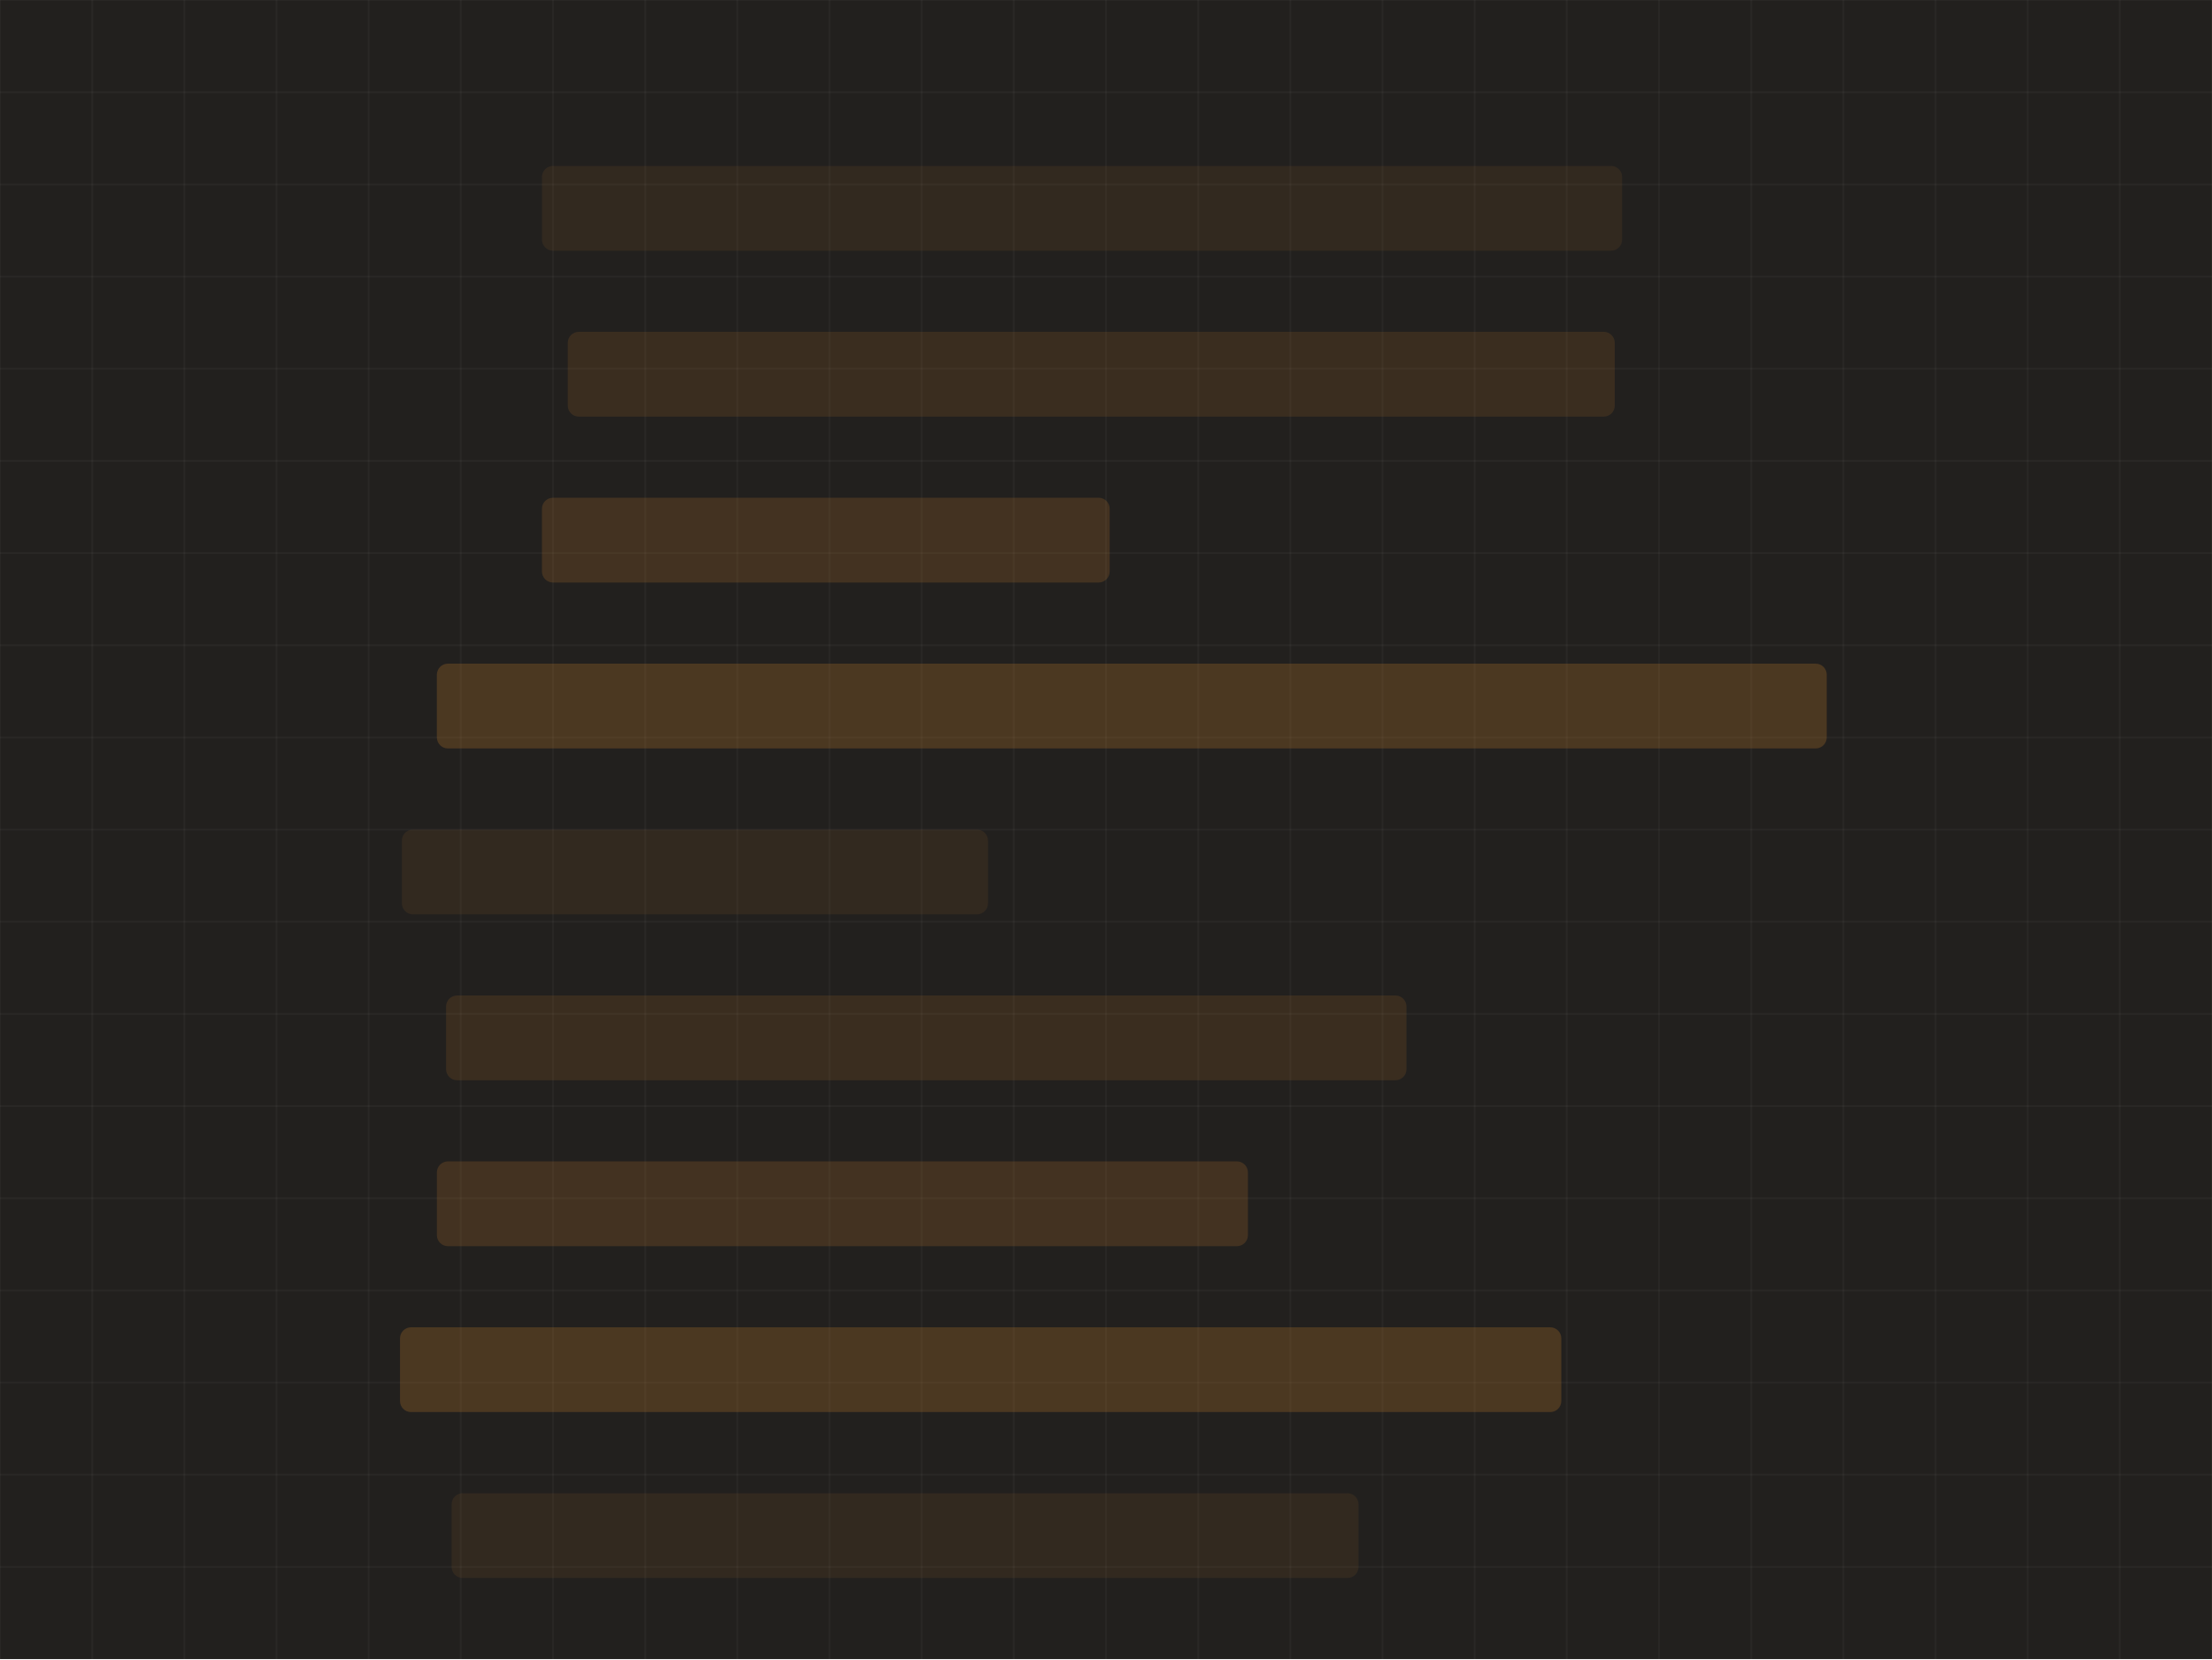
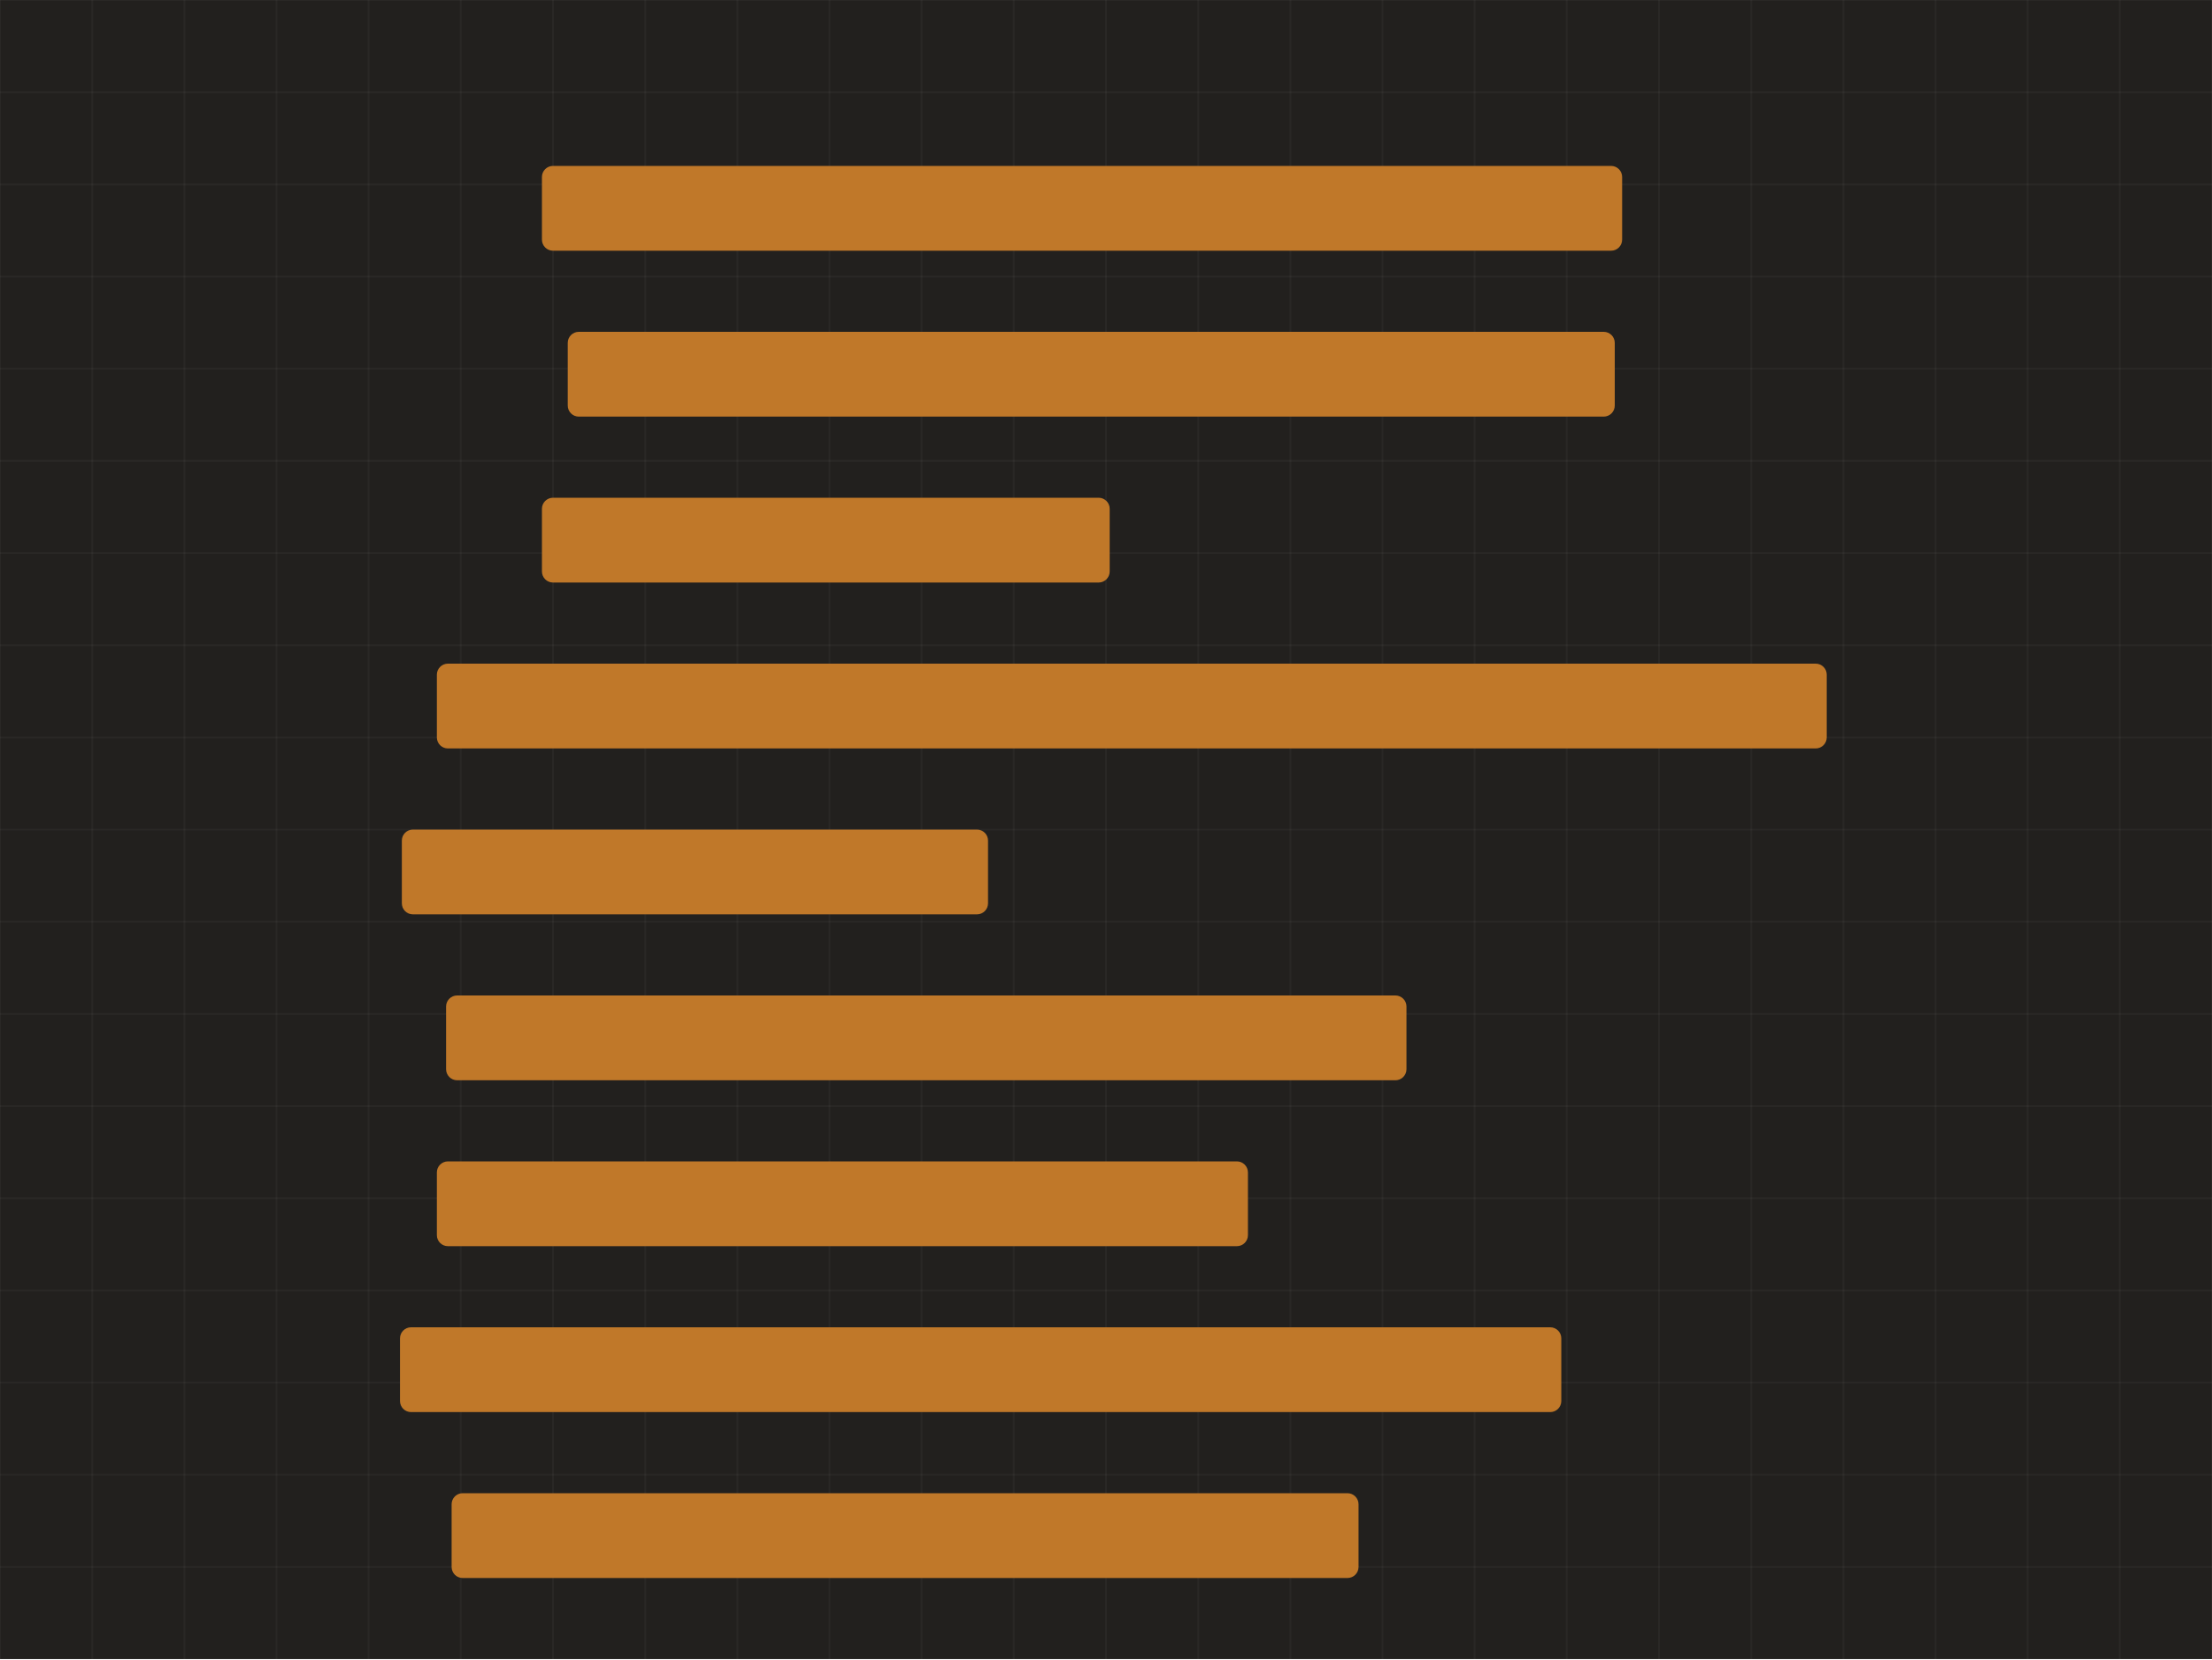
<svg xmlns="http://www.w3.org/2000/svg" viewBox="0 0 1200 900" width="1200" height="900" role="img" aria-label="Layered pattern">
  <defs />
-   <style>.bar{animation:bd 6.5s ease-in-out infinite}@keyframes bd{0%,100%{transform:translateX(-16px);opacity:.5}50%{transform:translateX(16px);opacity:1}}@media (prefers-reduced-motion: reduce){*{animation:none!important}.dw{stroke-dashoffset:0!important}.fin{opacity:1!important}}</style>
+   <style>.bar{animation:bd 6.5s ease-in-out infinite}@keyframes bd{0%,100%{transform:translateX(-16px);opacity:.5}50%{transform:translateX(16px);opacity:1}}@media (prefers-reduced-motion: reduce){*{animation:none!important}.dw{stroke-dashoffset:0!important}.fin{opacity:1!important}}/*rest-state*/.bar{opacity:1}</style>
  <rect width="1200" height="900" fill="#22201e" />
  <line x1="0" y1="0" x2="0" y2="900" stroke="#f4f3f0" stroke-width="1" opacity="0.035" />
  <line x1="50" y1="0" x2="50" y2="900" stroke="#f4f3f0" stroke-width="1" opacity="0.035" />
  <line x1="100" y1="0" x2="100" y2="900" stroke="#f4f3f0" stroke-width="1" opacity="0.035" />
  <line x1="150" y1="0" x2="150" y2="900" stroke="#f4f3f0" stroke-width="1" opacity="0.035" />
  <line x1="200" y1="0" x2="200" y2="900" stroke="#f4f3f0" stroke-width="1" opacity="0.035" />
  <line x1="250" y1="0" x2="250" y2="900" stroke="#f4f3f0" stroke-width="1" opacity="0.035" />
  <line x1="300" y1="0" x2="300" y2="900" stroke="#f4f3f0" stroke-width="1" opacity="0.035" />
  <line x1="350" y1="0" x2="350" y2="900" stroke="#f4f3f0" stroke-width="1" opacity="0.035" />
  <line x1="400" y1="0" x2="400" y2="900" stroke="#f4f3f0" stroke-width="1" opacity="0.035" />
  <line x1="450" y1="0" x2="450" y2="900" stroke="#f4f3f0" stroke-width="1" opacity="0.035" />
  <line x1="500" y1="0" x2="500" y2="900" stroke="#f4f3f0" stroke-width="1" opacity="0.035" />
  <line x1="550" y1="0" x2="550" y2="900" stroke="#f4f3f0" stroke-width="1" opacity="0.035" />
  <line x1="600" y1="0" x2="600" y2="900" stroke="#f4f3f0" stroke-width="1" opacity="0.035" />
  <line x1="650" y1="0" x2="650" y2="900" stroke="#f4f3f0" stroke-width="1" opacity="0.035" />
  <line x1="700" y1="0" x2="700" y2="900" stroke="#f4f3f0" stroke-width="1" opacity="0.035" />
  <line x1="750" y1="0" x2="750" y2="900" stroke="#f4f3f0" stroke-width="1" opacity="0.035" />
  <line x1="800" y1="0" x2="800" y2="900" stroke="#f4f3f0" stroke-width="1" opacity="0.035" />
  <line x1="850" y1="0" x2="850" y2="900" stroke="#f4f3f0" stroke-width="1" opacity="0.035" />
  <line x1="900" y1="0" x2="900" y2="900" stroke="#f4f3f0" stroke-width="1" opacity="0.035" />
  <line x1="950" y1="0" x2="950" y2="900" stroke="#f4f3f0" stroke-width="1" opacity="0.035" />
  <line x1="1000" y1="0" x2="1000" y2="900" stroke="#f4f3f0" stroke-width="1" opacity="0.035" />
  <line x1="1050" y1="0" x2="1050" y2="900" stroke="#f4f3f0" stroke-width="1" opacity="0.035" />
  <line x1="1100" y1="0" x2="1100" y2="900" stroke="#f4f3f0" stroke-width="1" opacity="0.035" />
  <line x1="1150" y1="0" x2="1150" y2="900" stroke="#f4f3f0" stroke-width="1" opacity="0.035" />
  <line x1="1200" y1="0" x2="1200" y2="900" stroke="#f4f3f0" stroke-width="1" opacity="0.035" />
  <line x1="0" y1="0" x2="1200" y2="0" stroke="#f4f3f0" stroke-width="1" opacity="0.035" />
  <line x1="0" y1="50" x2="1200" y2="50" stroke="#f4f3f0" stroke-width="1" opacity="0.035" />
  <line x1="0" y1="100" x2="1200" y2="100" stroke="#f4f3f0" stroke-width="1" opacity="0.035" />
  <line x1="0" y1="150" x2="1200" y2="150" stroke="#f4f3f0" stroke-width="1" opacity="0.035" />
  <line x1="0" y1="200" x2="1200" y2="200" stroke="#f4f3f0" stroke-width="1" opacity="0.035" />
  <line x1="0" y1="250" x2="1200" y2="250" stroke="#f4f3f0" stroke-width="1" opacity="0.035" />
  <line x1="0" y1="300" x2="1200" y2="300" stroke="#f4f3f0" stroke-width="1" opacity="0.035" />
  <line x1="0" y1="350" x2="1200" y2="350" stroke="#f4f3f0" stroke-width="1" opacity="0.035" />
  <line x1="0" y1="400" x2="1200" y2="400" stroke="#f4f3f0" stroke-width="1" opacity="0.035" />
  <line x1="0" y1="450" x2="1200" y2="450" stroke="#f4f3f0" stroke-width="1" opacity="0.035" />
  <line x1="0" y1="500" x2="1200" y2="500" stroke="#f4f3f0" stroke-width="1" opacity="0.035" />
  <line x1="0" y1="550" x2="1200" y2="550" stroke="#f4f3f0" stroke-width="1" opacity="0.035" />
  <line x1="0" y1="600" x2="1200" y2="600" stroke="#f4f3f0" stroke-width="1" opacity="0.035" />
  <line x1="0" y1="650" x2="1200" y2="650" stroke="#f4f3f0" stroke-width="1" opacity="0.035" />
  <line x1="0" y1="700" x2="1200" y2="700" stroke="#f4f3f0" stroke-width="1" opacity="0.035" />
  <line x1="0" y1="750" x2="1200" y2="750" stroke="#f4f3f0" stroke-width="1" opacity="0.035" />
  <line x1="0" y1="800" x2="1200" y2="800" stroke="#f4f3f0" stroke-width="1" opacity="0.035" />
  <line x1="0" y1="850" x2="1200" y2="850" stroke="#f4f3f0" stroke-width="1" opacity="0.035" />
  <line x1="0" y1="900" x2="1200" y2="900" stroke="#f4f3f0" stroke-width="1" opacity="0.035" />
  <rect class="bar" x="294" y="90" width="586" height="46" rx="6" fill="#c07829" opacity="0.100" style="animation-delay:0.00s" />
  <rect class="bar" x="308" y="180" width="568" height="46" rx="6" fill="#c07829" opacity="0.155" style="animation-delay:0.28s" />
  <rect class="bar" x="294" y="270" width="308" height="46" rx="6" fill="#c07829" opacity="0.210" style="animation-delay:0.56s" />
  <rect class="bar" x="237" y="360" width="754" height="46" rx="6" fill="#c07829" opacity="0.265" style="animation-delay:0.84s" />
  <rect class="bar" x="218" y="450" width="318" height="46" rx="6" fill="#c07829" opacity="0.100" style="animation-delay:1.12s" />
  <rect class="bar" x="242" y="540" width="521" height="46" rx="6" fill="#c07829" opacity="0.155" style="animation-delay:1.40s" />
  <rect class="bar" x="237" y="630" width="440" height="46" rx="6" fill="#c07829" opacity="0.210" style="animation-delay:1.68s" />
  <rect class="bar" x="217" y="720" width="630" height="46" rx="6" fill="#c07829" opacity="0.265" style="animation-delay:1.96s" />
  <rect class="bar" x="245" y="810" width="492" height="46" rx="6" fill="#c07829" opacity="0.100" style="animation-delay:2.24s" />
</svg>
